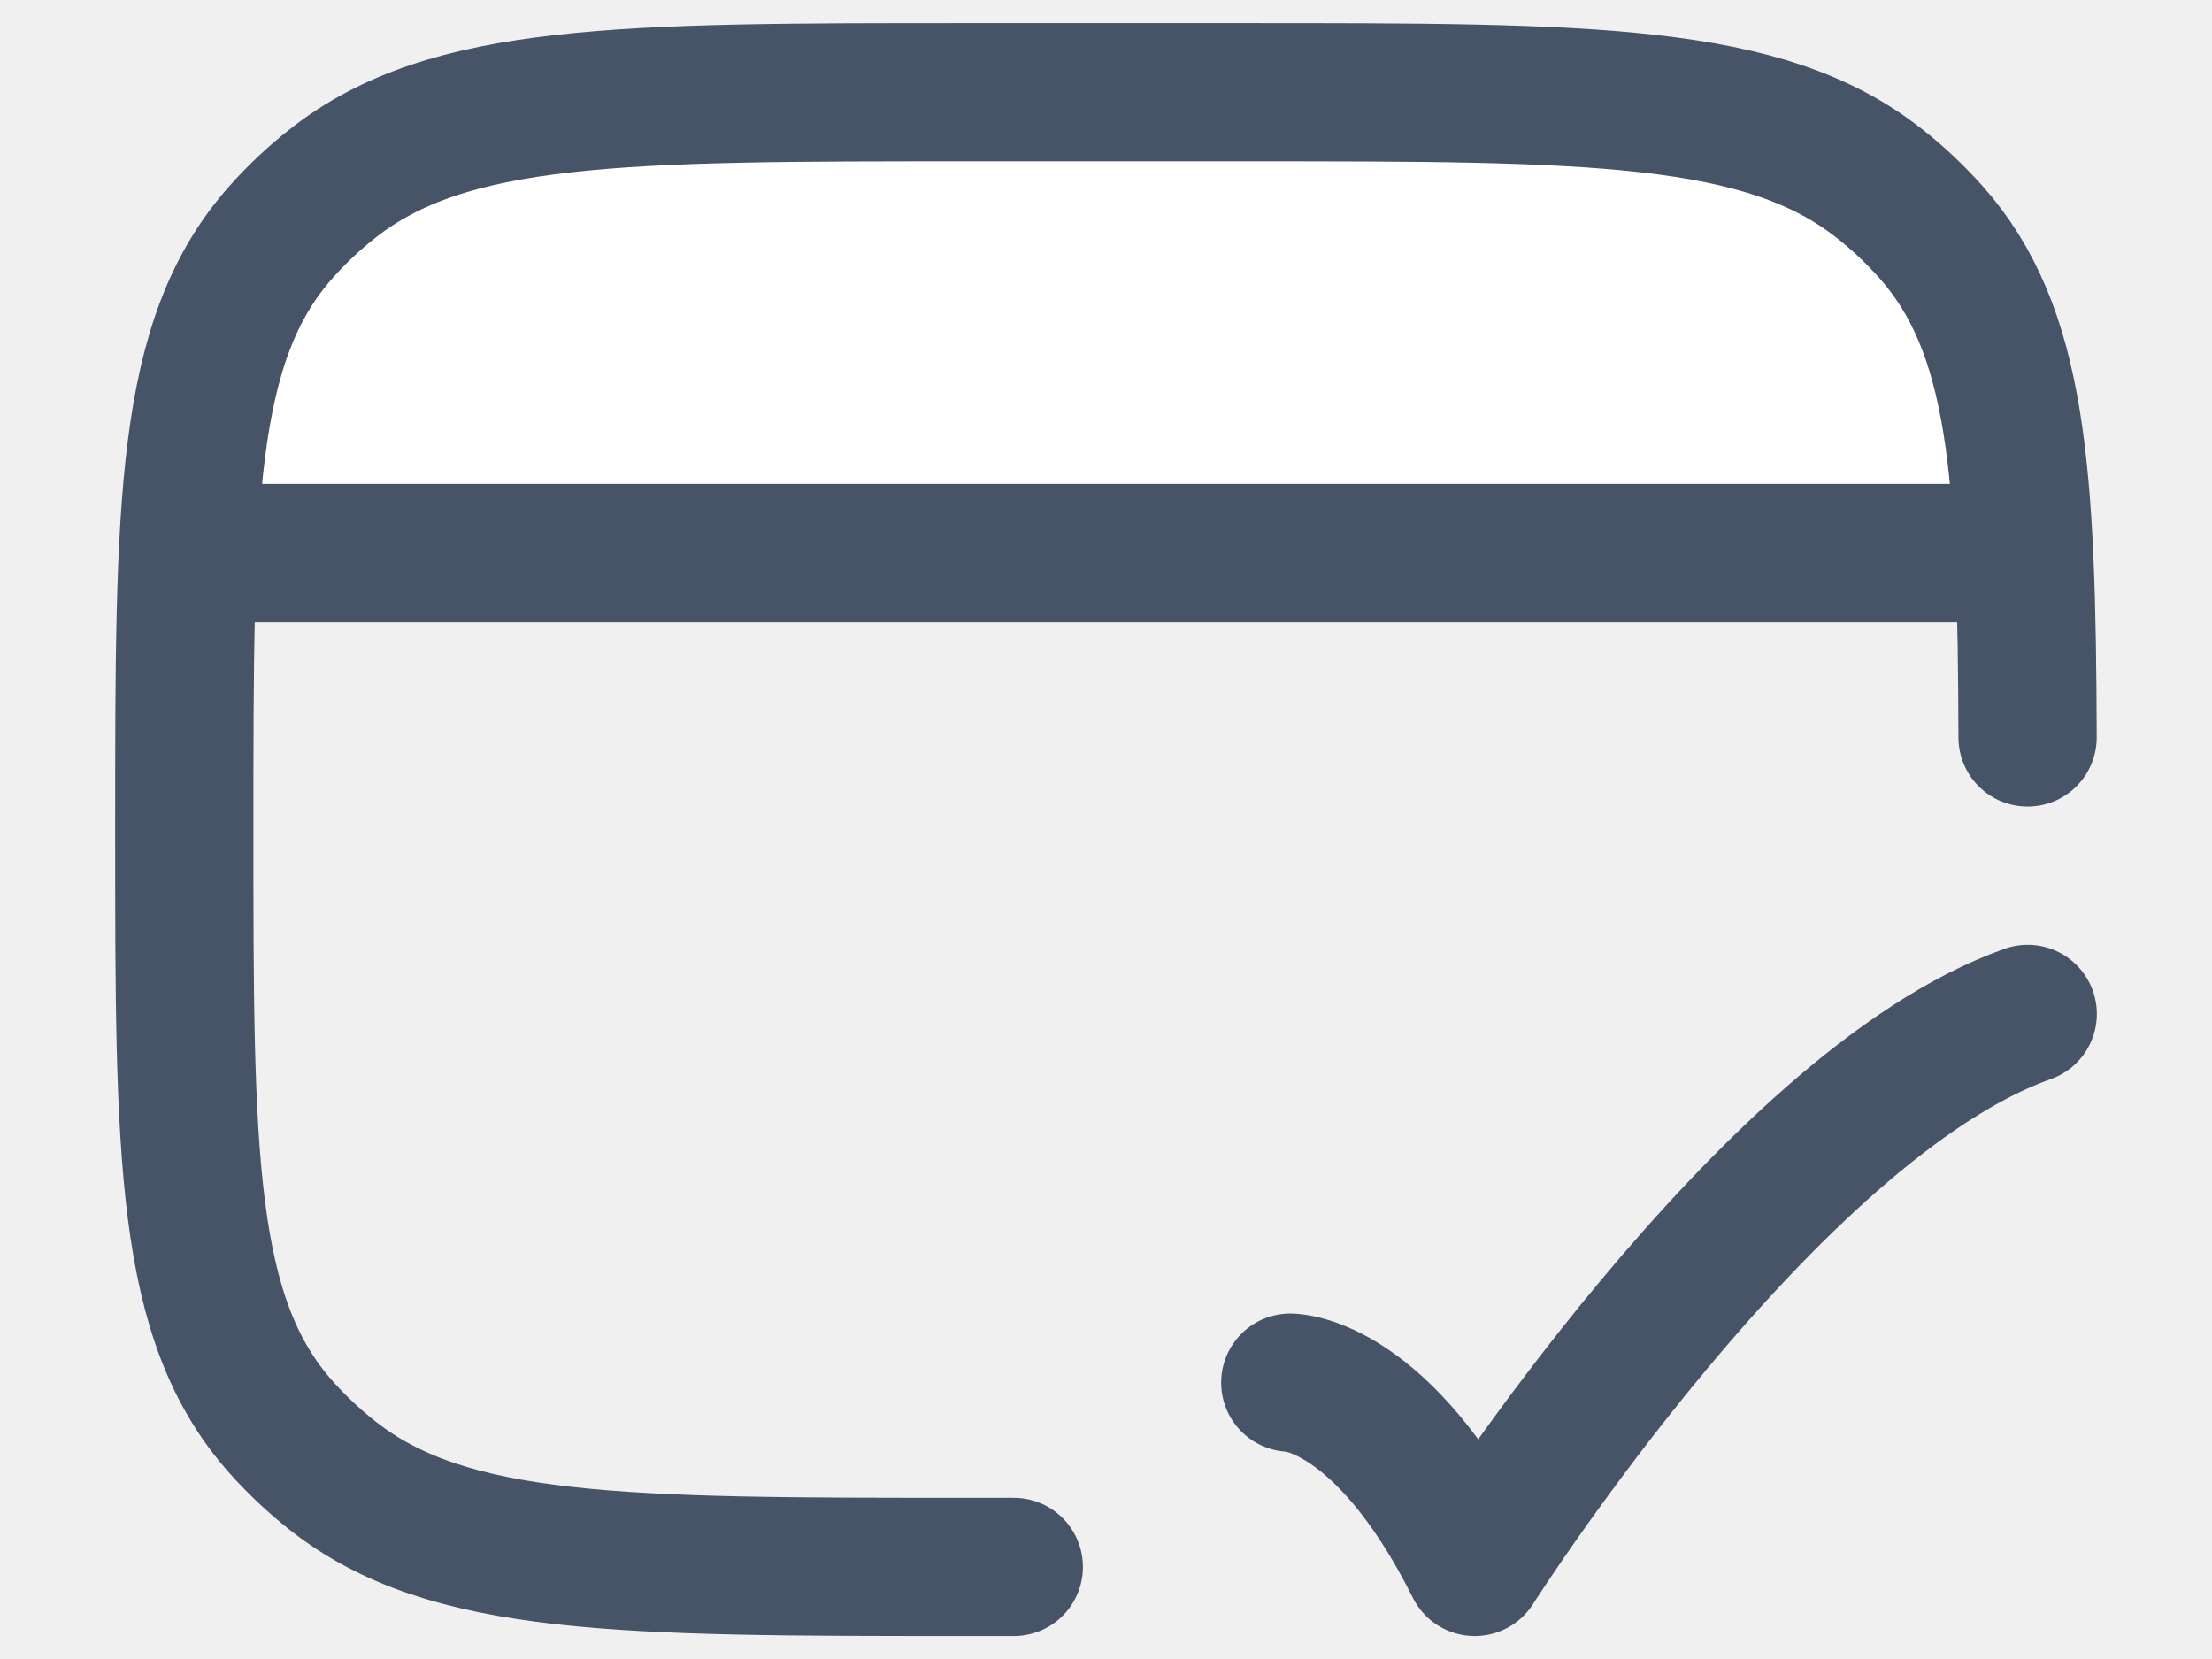
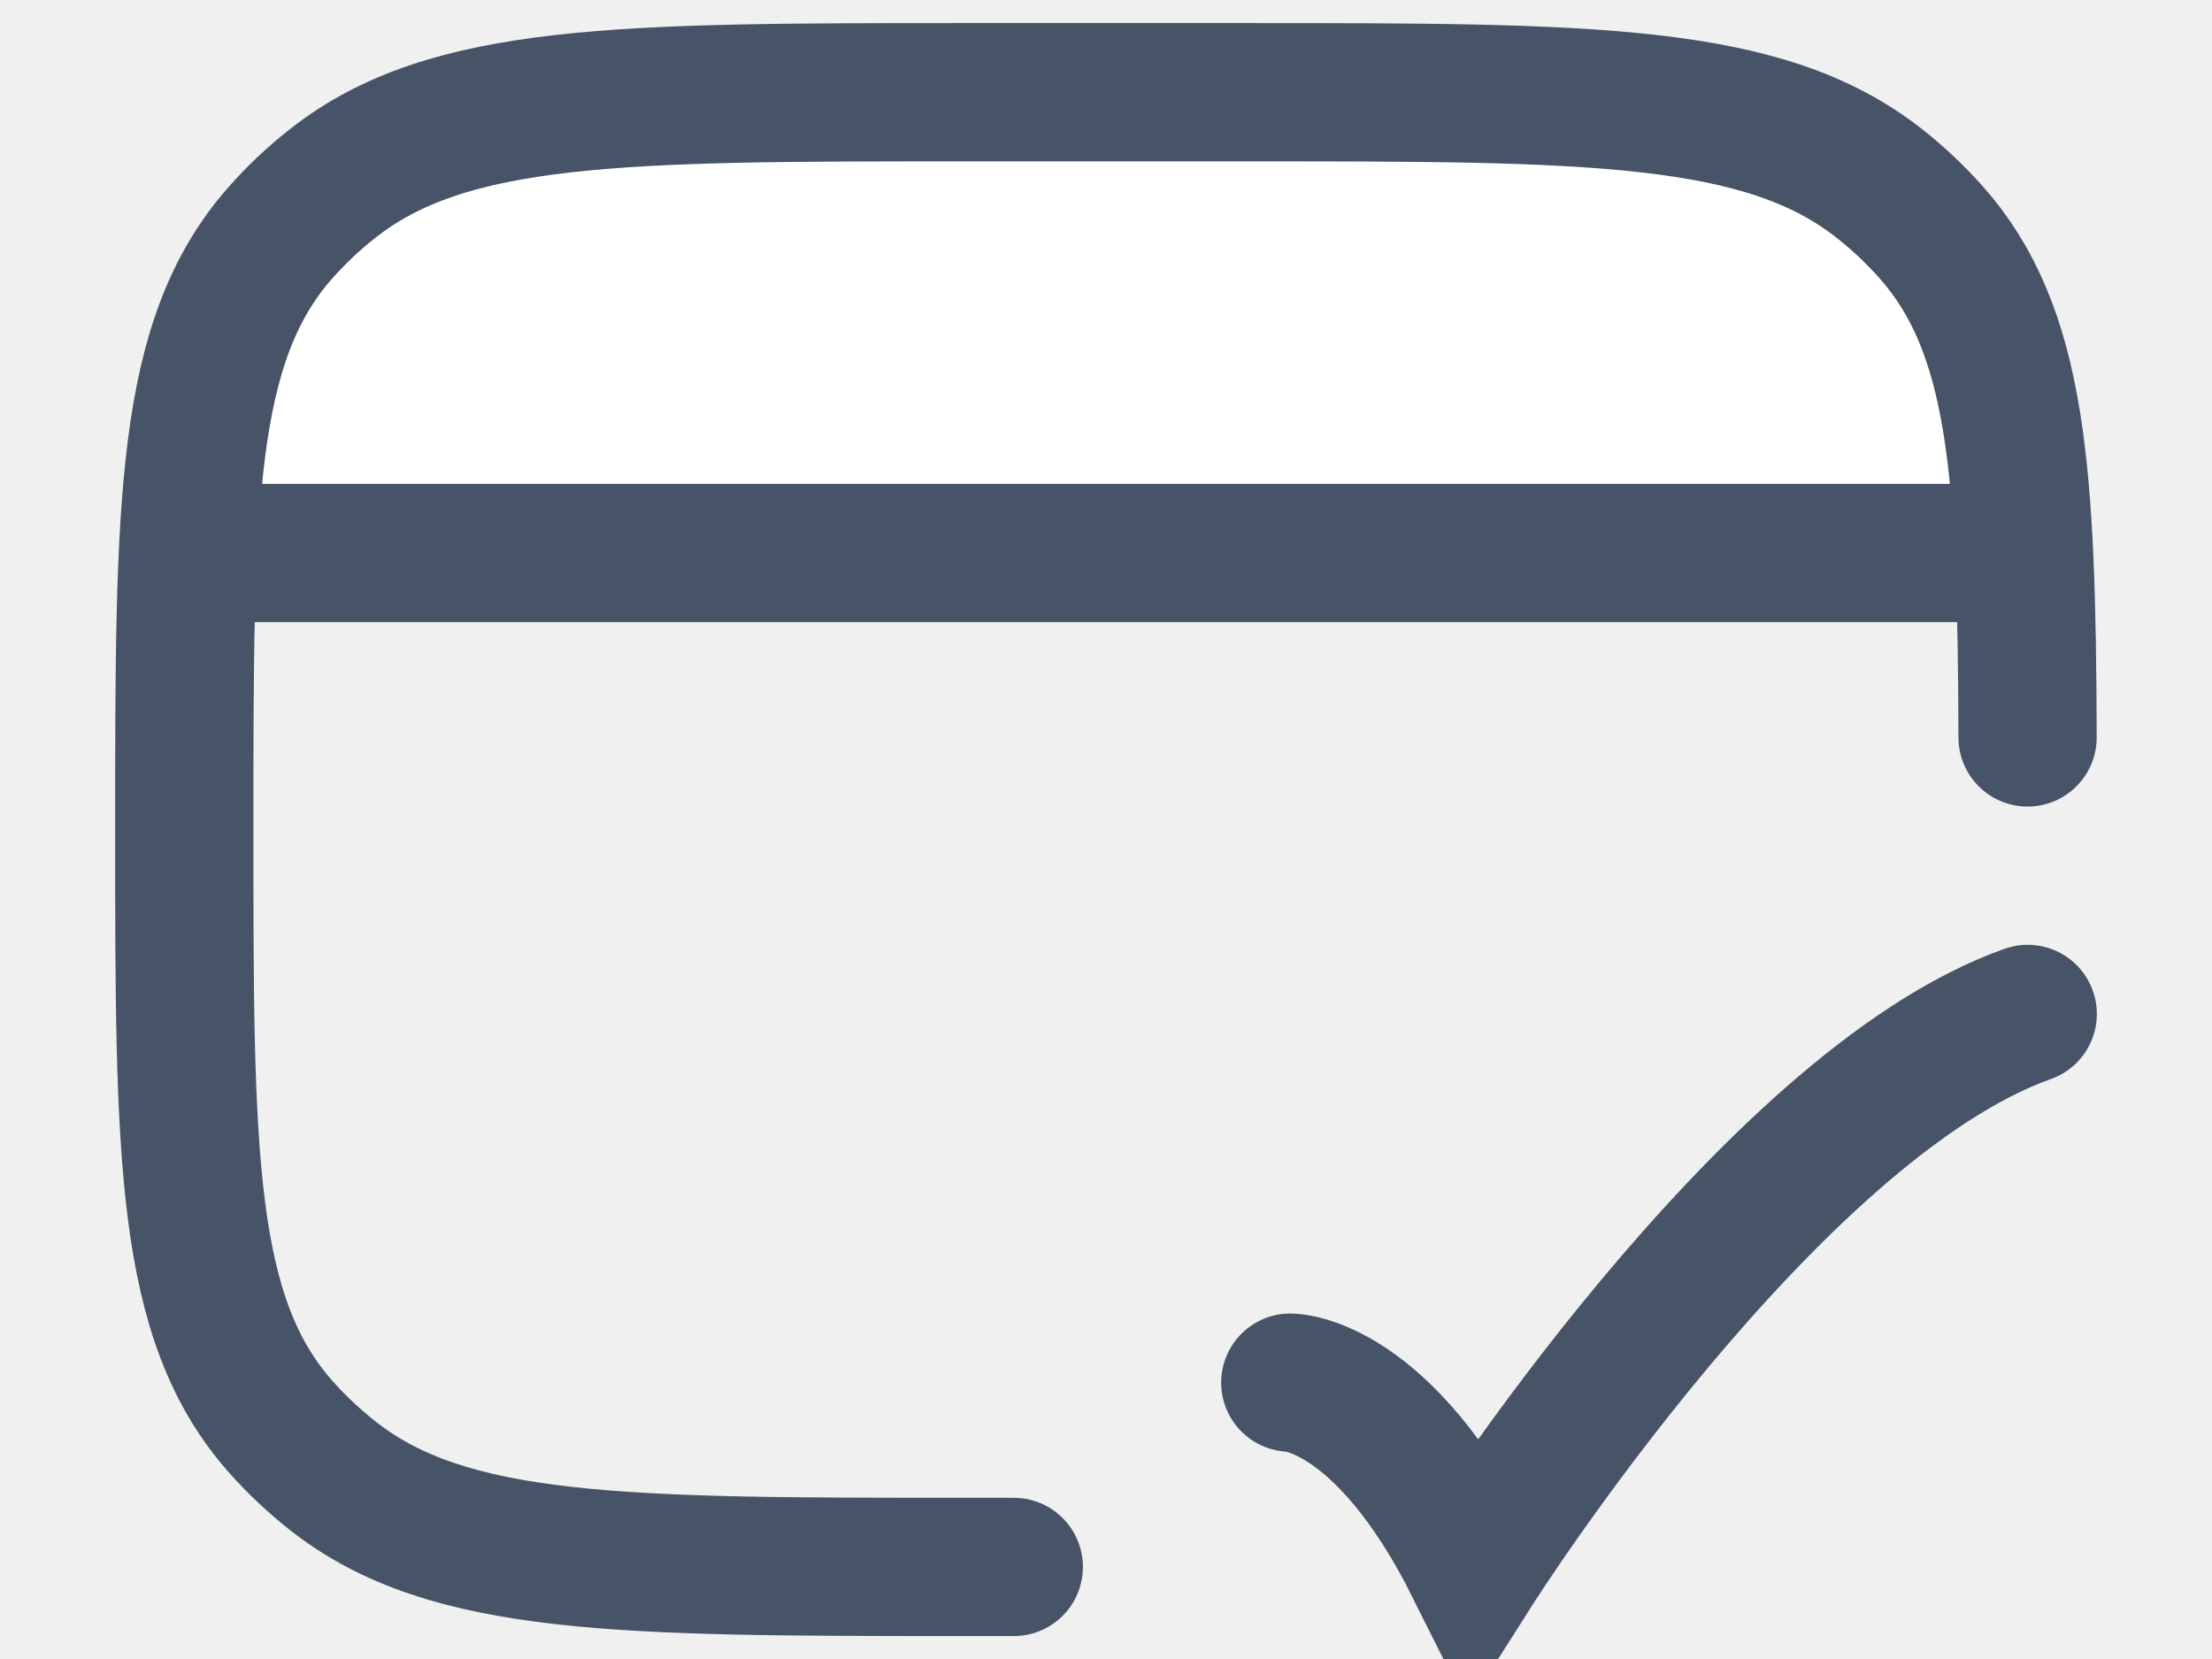
<svg xmlns="http://www.w3.org/2000/svg" width="16" height="12" viewBox="0 0 16 12" fill="none">
  <path d="M9 0.667H7C4.494 0.667 3.241 0.667 2.405 1.328C2.271 1.433 2.147 1.55 2.035 1.676C1.568 2.2 1.412 2.897 1.359 4H14.64C14.588 2.897 14.432 2.2 13.965 1.676C13.852 1.55 13.729 1.433 13.595 1.328C12.758 0.667 11.505 0.667 9 0.667Z" fill="white" />
-   <path d="M7.333 11.334H7C4.494 11.334 3.241 11.334 2.405 10.673C2.271 10.567 2.147 10.451 2.035 10.325C1.333 9.538 1.333 8.359 1.333 6C1.333 3.642 1.333 2.463 2.035 1.676C2.147 1.55 2.271 1.433 2.405 1.328C3.241 0.667 4.494 0.667 7 0.667H9C11.506 0.667 12.758 0.667 13.595 1.328C13.729 1.433 13.852 1.55 13.965 1.676C14.597 2.385 14.66 3.412 14.666 5.334" stroke="#475467" stroke-linecap="round" stroke-linejoin="round" />
-   <path d="M1.333 4H14.667" stroke="#475467" stroke-linejoin="round" />
-   <path d="M9.333 10.001C9.333 10.001 10 10.001 10.667 11.334C10.667 11.334 12.784 8.001 14.667 7.334" stroke="#475467" stroke-linecap="round" stroke-linejoin="round" />
+   <path d="M7.333 11.334H7C4.494 11.334 3.241 11.334 2.405 10.673C2.271 10.567 2.147 10.451 2.035 10.325C1.333 9.538 1.333 8.359 1.333 6C1.333 3.642 1.333 2.463 2.035 1.676C2.147 1.55 2.271 1.433 2.405 1.328C3.241 0.667 4.494 0.667 7 0.667H9C11.506 0.667 12.758 0.667 13.595 1.328C13.729 1.433 13.852 1.55 13.965 1.676C14.597 2.385 14.66 3.412 14.666 5.334" stroke="#475467" stroke-linecap="round" strokeLinejoin="round" />
+   <path d="M1.333 4H14.667" stroke="#475467" strokeLinejoin="round" />
+   <path d="M9.333 10.001C9.333 10.001 10 10.001 10.667 11.334C10.667 11.334 12.784 8.001 14.667 7.334" stroke="#475467" stroke-linecap="round" strokeLinejoin="round" />
</svg>
